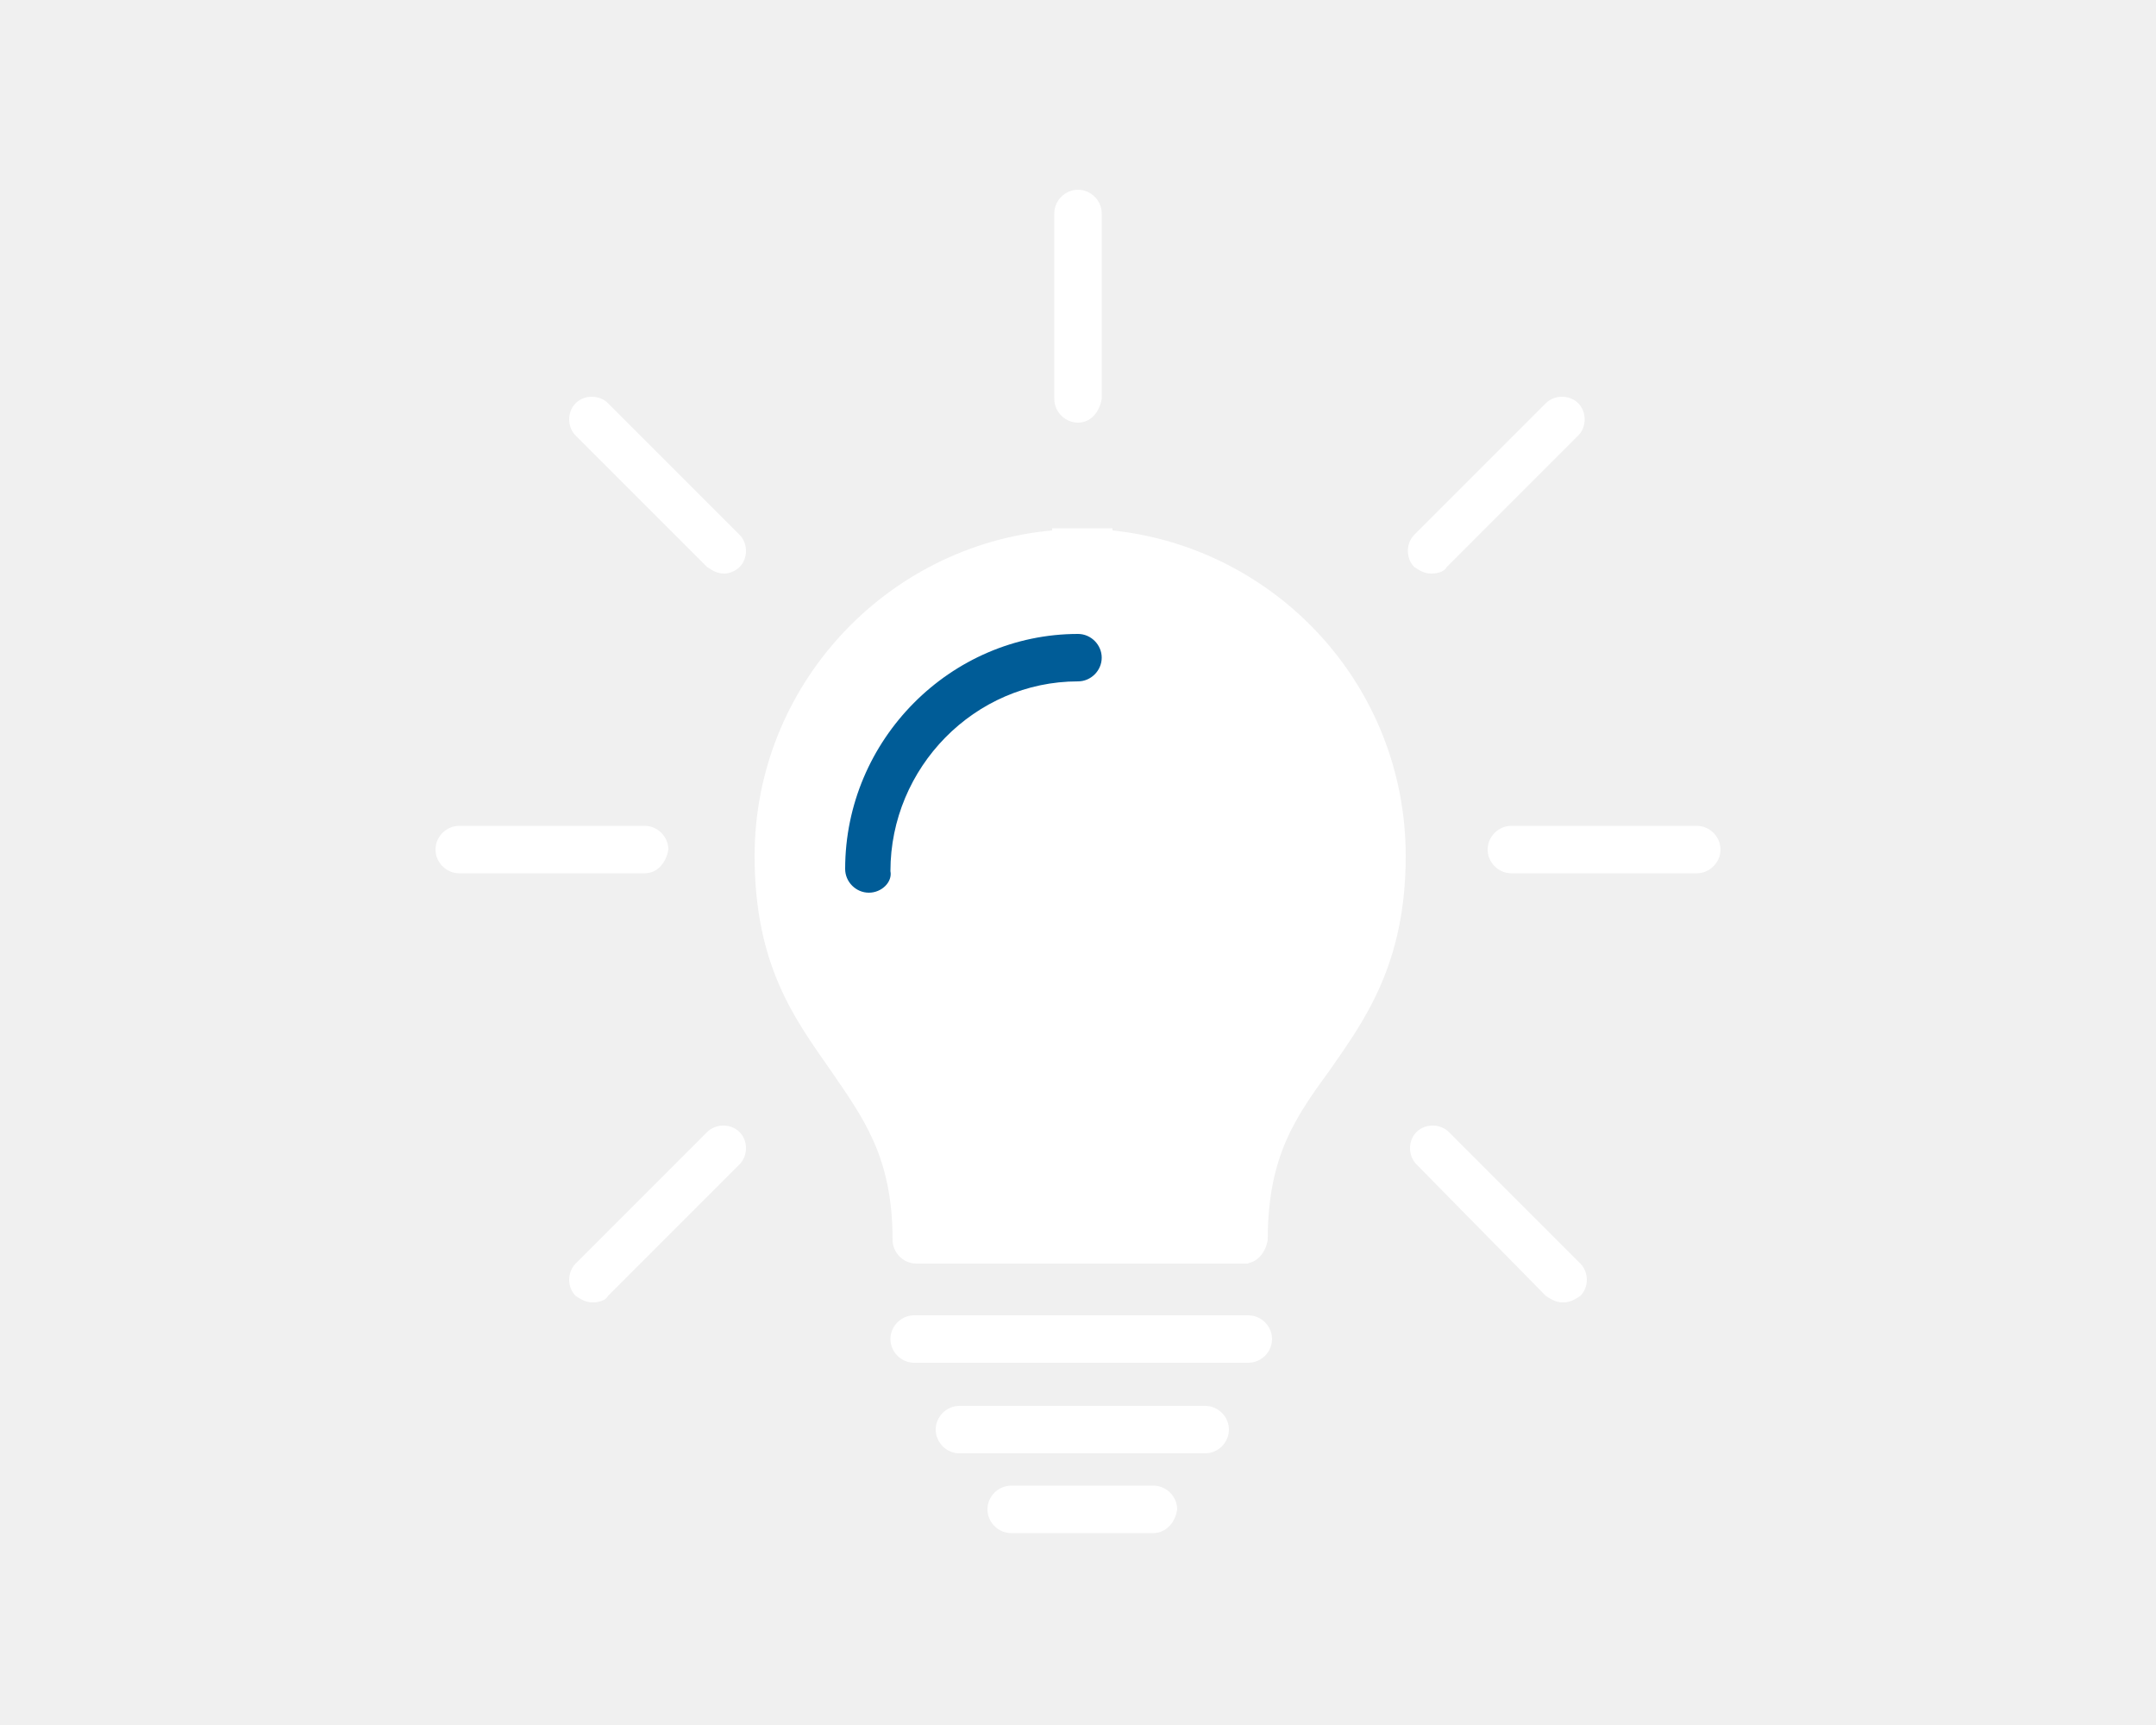
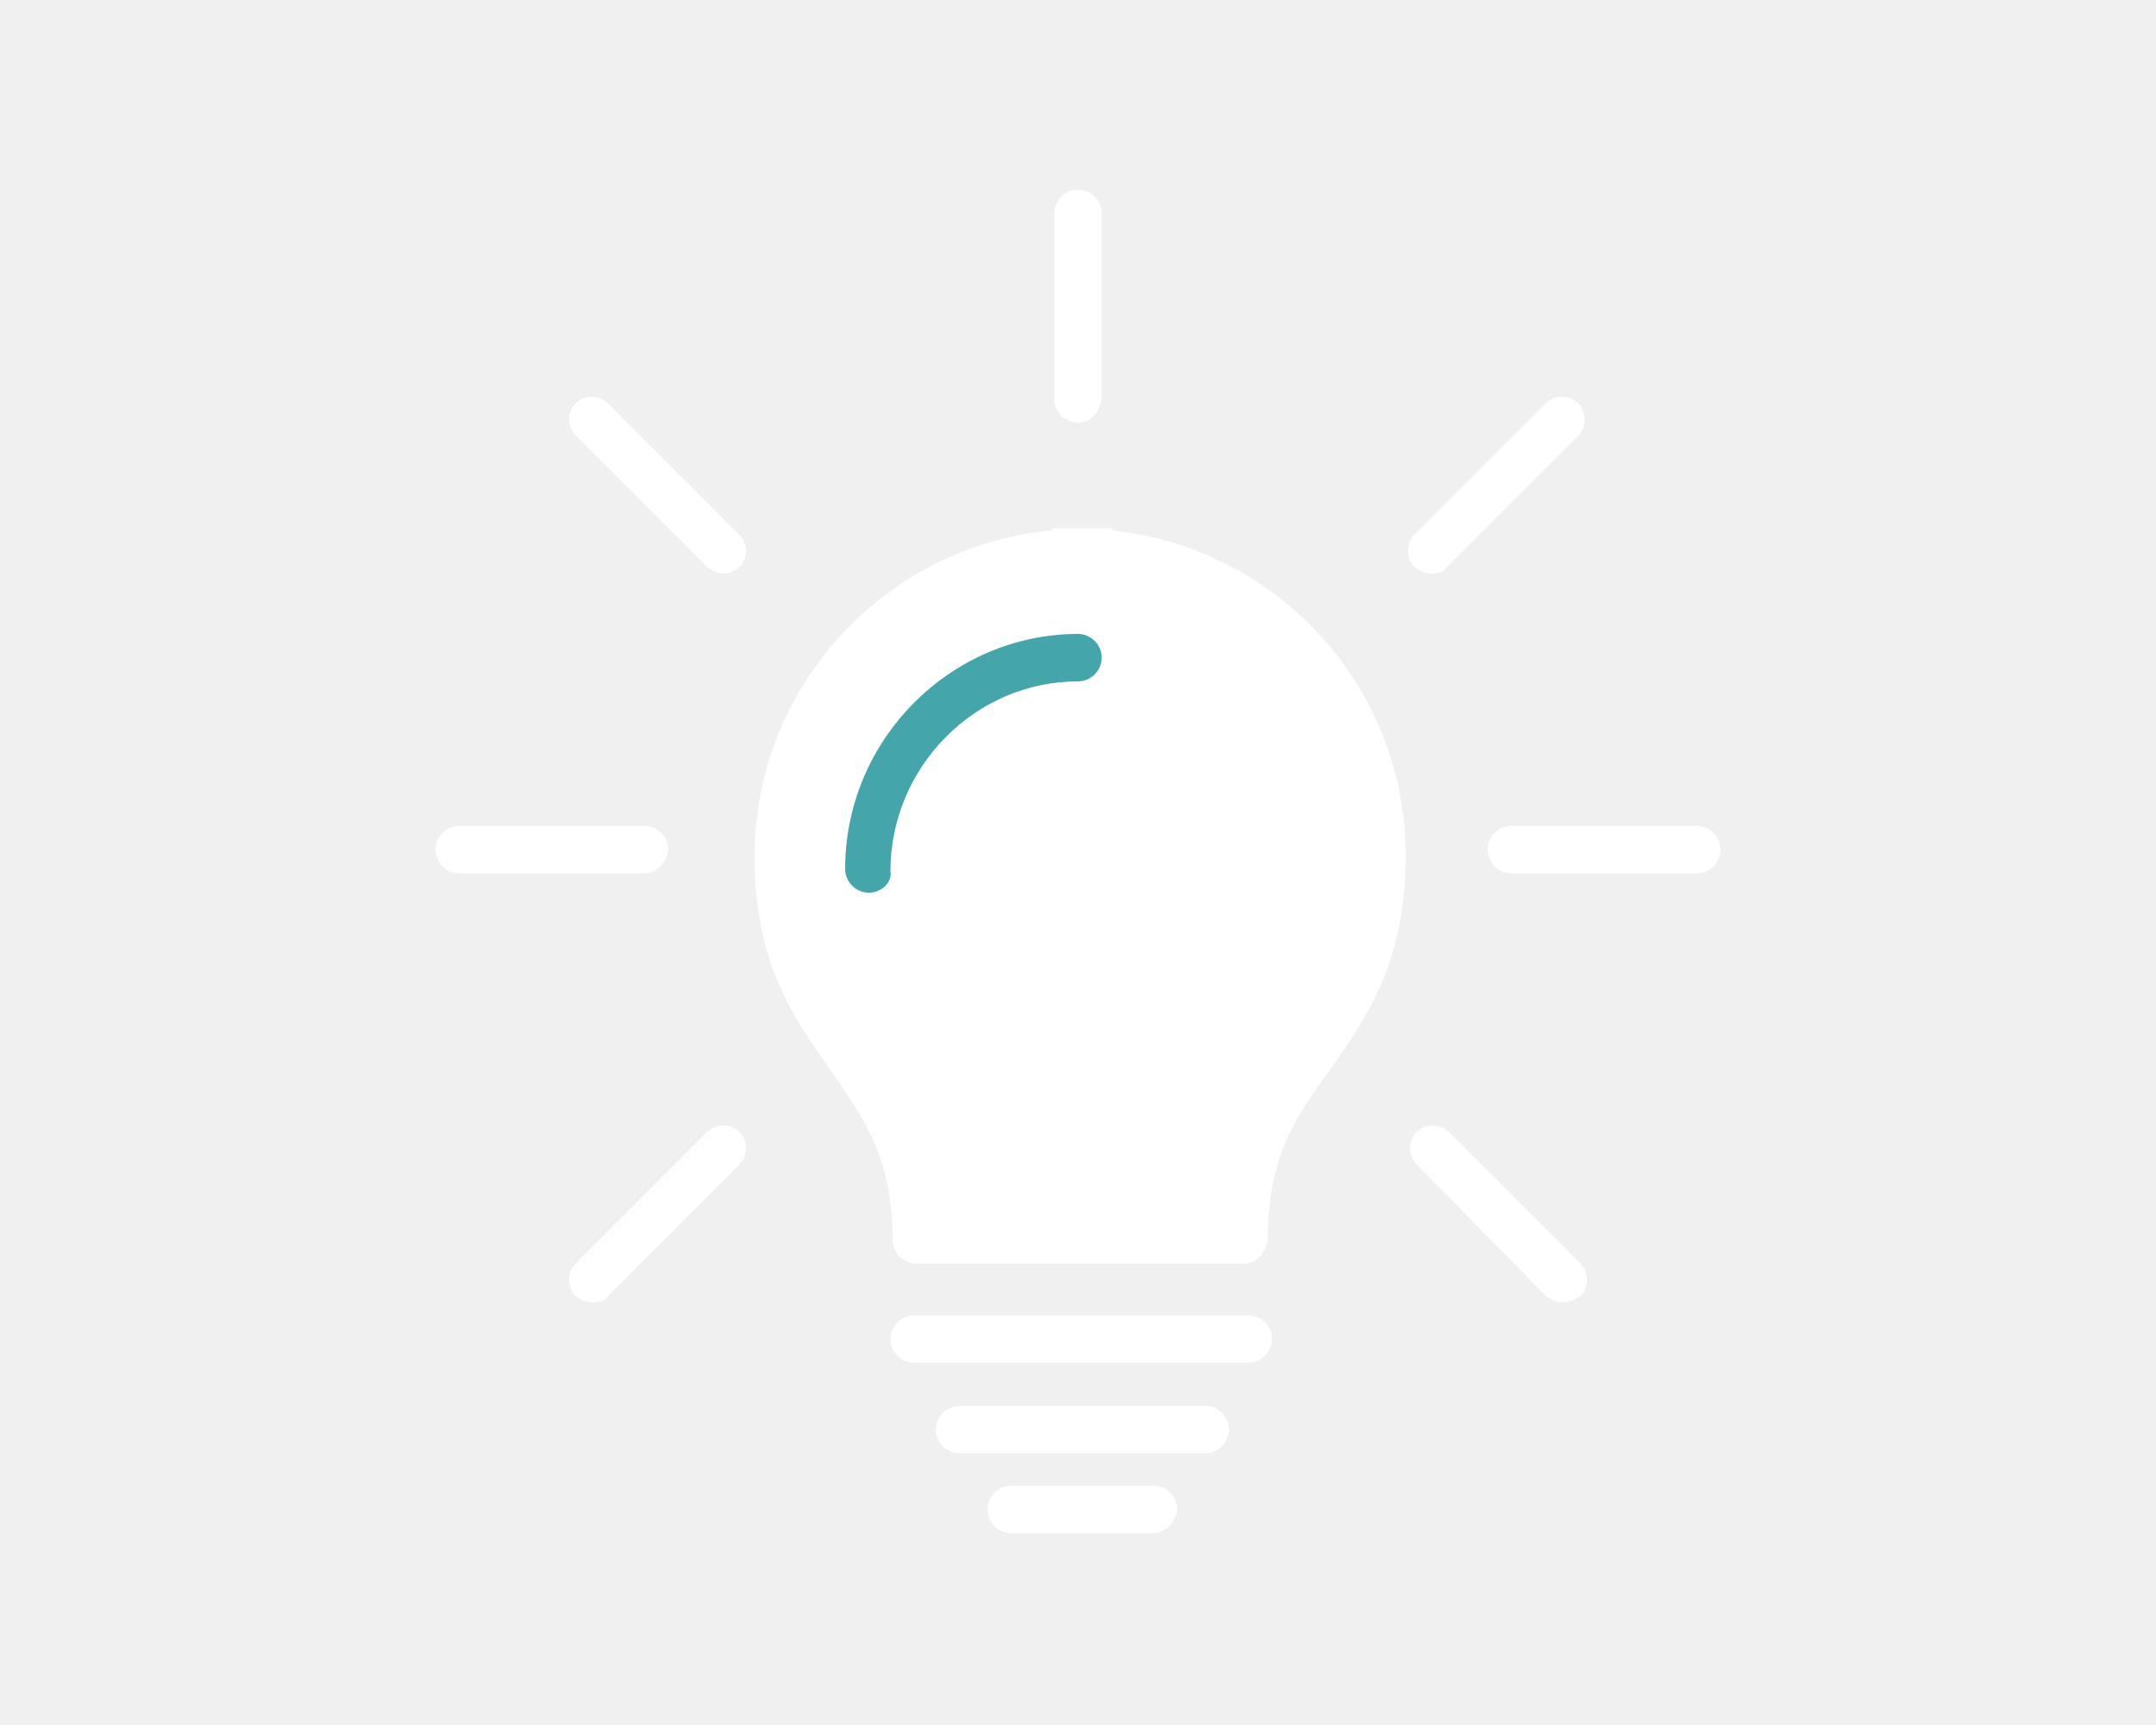
<svg xmlns="http://www.w3.org/2000/svg" version="1.1" id="Layer_1" x="0" y="0" viewBox="0 0 100 80" xml:space="preserve">
  <style>.st0{fill:#fff}</style>
  <path class="st0" d="M57.7 57.6c0-8.6 6.4-8.6 6.4-17.8 0-7.7-6.3-14-14-14.1-7.7 0-14 6.3-14 14.1 0 9.2 6.4 9.2 6.4 17.8" />
  <path class="st0" d="M57.7 58.6c-.6 0-1.1-.5-1.1-1.1 0-4.6 1.7-6.9 3.3-9.2 1.6-2.2 3.1-4.3 3.1-8.6 0-7.1-5.8-12.9-12.9-13-7.1 0-12.9 5.9-12.9 13 0 4.3 1.5 6.4 3.1 8.6 1.6 2.3 3.3 4.6 3.3 9.2 0 .6-.5 1.1-1.1 1.1s-1.1-.5-1.1-1.1c0-3.9-1.4-5.7-2.9-7.9-1.6-2.3-3.5-4.8-3.5-9.9 0-7.9 6.1-14.4 13.8-15.1v-.1h2.8v.1c7.6.8 13.6 7.2 13.6 15.1 0 5-1.9 7.6-3.5 9.9-1.6 2.2-2.9 4-2.9 7.9-.1.6-.5 1.1-1.1 1.1z" />
  <path d="M50.1 30.5c-5.4 0-9.8 4.4-9.8 9.8" fill="none" />
-   <path d="M40.3 41.4c-.6 0-1.1-.5-1.1-1.1 0-6 4.9-10.9 10.8-10.9.6 0 1.1.5 1.1 1.1s-.5 1.1-1.1 1.1c-4.8 0-8.7 4-8.7 8.8.1.5-.4 1-1 1z" fill="#005c97" />
+   <path d="M40.3 41.4c-.6 0-1.1-.5-1.1-1.1 0-6 4.9-10.9 10.8-10.9.6 0 1.1.5 1.1 1.1s-.5 1.1-1.1 1.1c-4.8 0-8.7 4-8.7 8.8.1.5-.4 1-1 1z" fill="#44a5ab" />
  <path class="st0" d="M57.9 63.2H42.4c-.6 0-1.1-.5-1.1-1.1s.5-1.1 1.1-1.1h15.5c.6 0 1.1.5 1.1 1.1s-.5 1.1-1.1 1.1zm-2 4.2H44.5c-.6 0-1.1-.5-1.1-1.1s.5-1.1 1.1-1.1h11.4c.6 0 1.1.5 1.1 1.1s-.5 1.1-1.1 1.1zm-2.4 3.7h-6.6c-.6 0-1.1-.5-1.1-1.1s.5-1.1 1.1-1.1h6.6c.6 0 1.1.5 1.1 1.1-.1.7-.6 1.1-1.1 1.1zm25.2-30.6h-8.6c-.6 0-1.1-.5-1.1-1.1s.5-1.1 1.1-1.1h8.6c.6 0 1.1.5 1.1 1.1s-.5 1.1-1.1 1.1zM66.4 26.6c-.3 0-.5-.1-.8-.3-.4-.4-.4-1.1 0-1.5l6.1-6.1c.4-.4 1.1-.4 1.5 0s.4 1.1 0 1.5l-6.1 6.1c-.1.2-.4.3-.7.3zm6.1 33.8c-.3 0-.5-.1-.8-.3l-6-6.1c-.4-.4-.4-1.1 0-1.5s1.1-.4 1.5 0l6.1 6.1c.4.4.4 1.1 0 1.5-.3.2-.5.3-.8.3zM29.9 40.5h-8.6c-.6 0-1.1-.5-1.1-1.1s.5-1.1 1.1-1.1h8.6c.6 0 1.1.5 1.1 1.1-.1.6-.5 1.1-1.1 1.1zM50 19.6c-.6 0-1.1-.5-1.1-1.1V9.9c0-.6.5-1.1 1.1-1.1s1.1.5 1.1 1.1v8.6c-.1.6-.5 1.1-1.1 1.1zm-16.4 7c-.3 0-.5-.1-.8-.3l-6.1-6.1c-.4-.4-.4-1.1 0-1.5s1.1-.4 1.5 0l6.1 6.1c.4.4.4 1.1 0 1.5-.2.2-.5.3-.7.3zm-6.1 33.8c-.3 0-.5-.1-.8-.3-.4-.4-.4-1.1 0-1.5l6.1-6.1c.4-.4 1.1-.4 1.5 0s.4 1.1 0 1.5l-6.1 6.1c-.1.2-.4.3-.7.3zm15-4.1h15.4v2.3H42.5v-2.3z" />
</svg>
